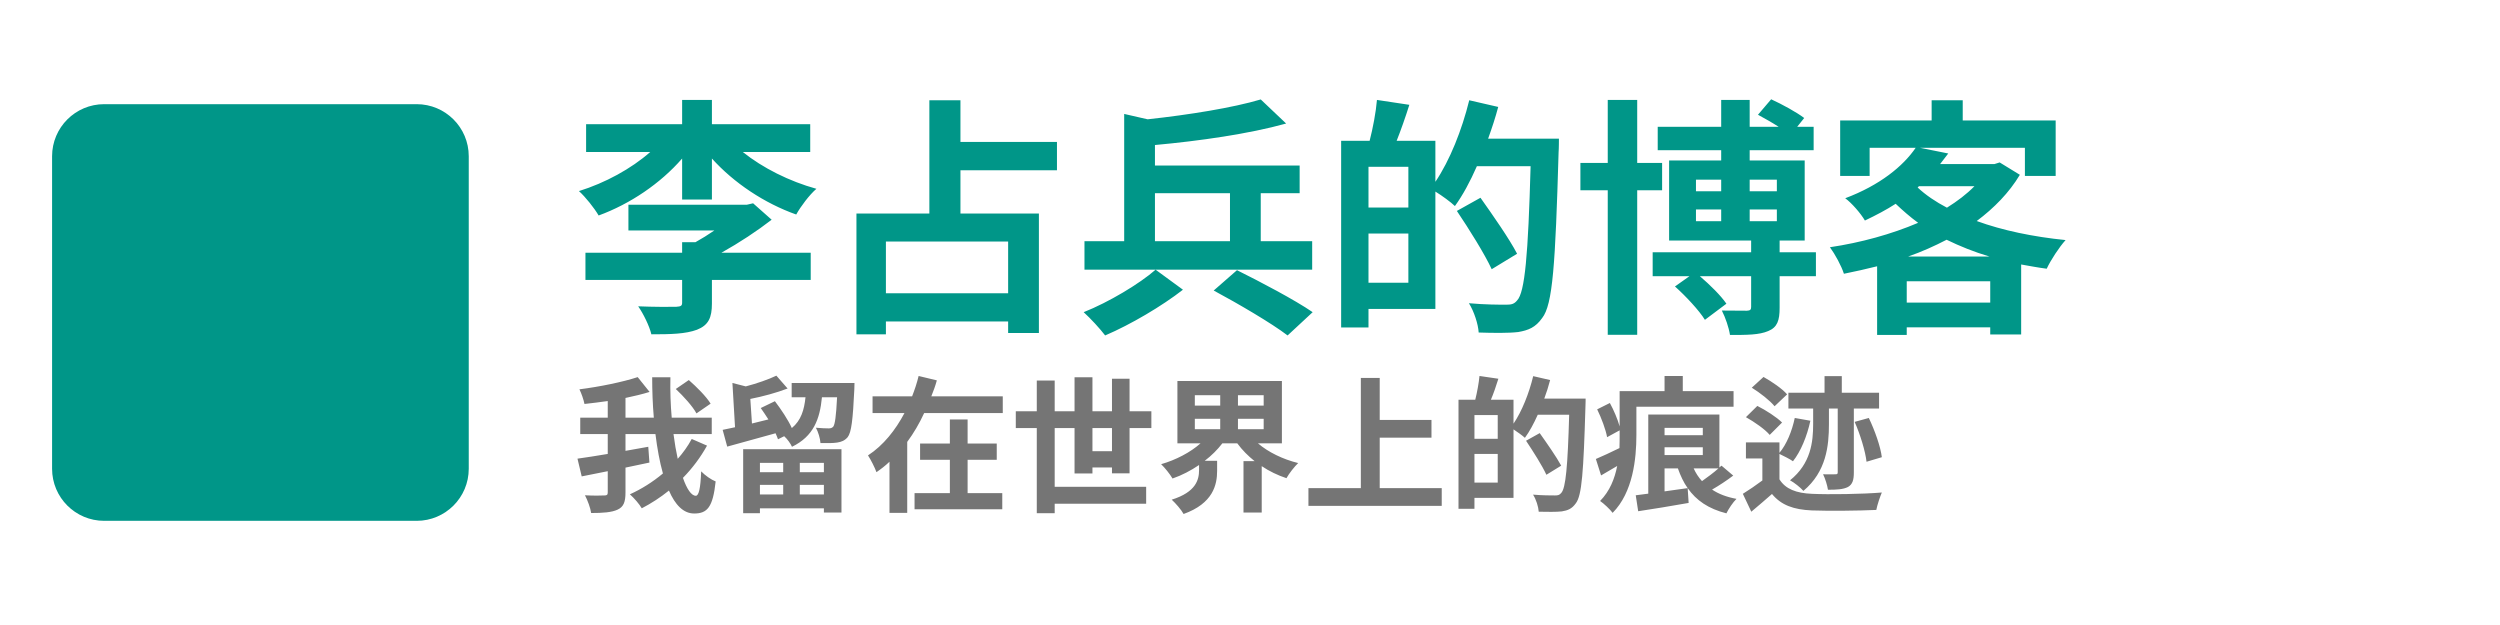
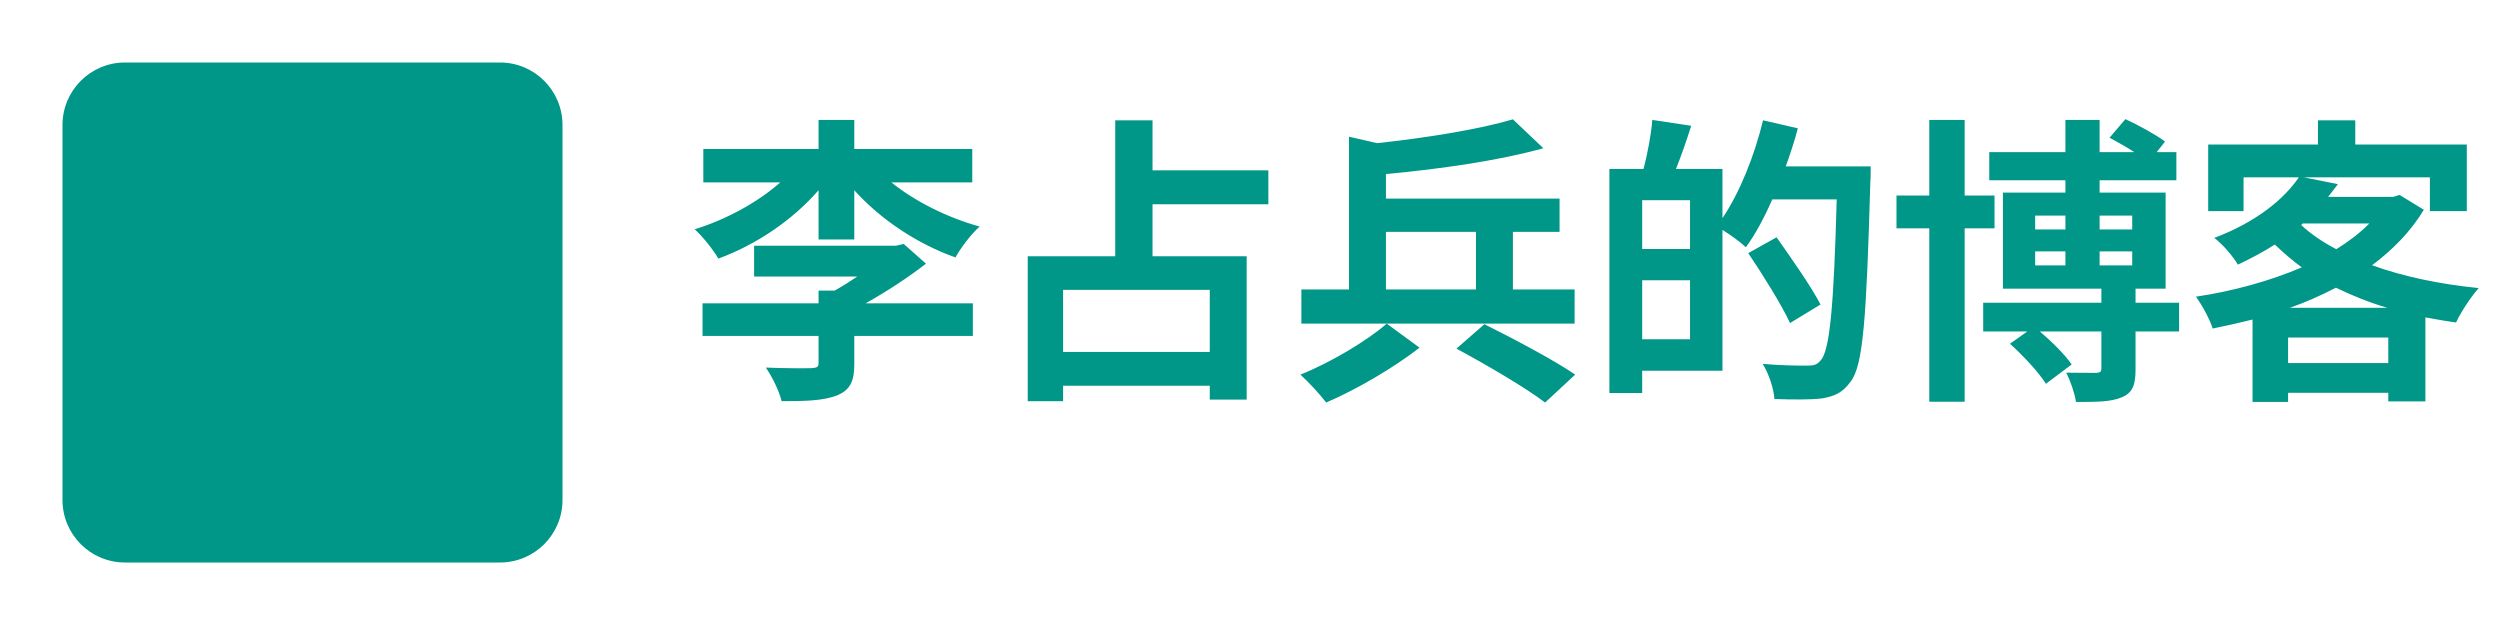
- <svg xmlns="http://www.w3.org/2000/svg" width="240" height="60" viewBox="0 0 240 60">
-   <style>
-     text {
-       font-family: 'Noto Sans', Arial, sans-serif;
-       font-weight: 600;
-     }
-     .main-text {
-       font-size: 24px;
-       fill: #009688;
-     }
-     .sub-text {
-       font-size: 14px;
-       fill: #757575;
-     }
-     .icon {
-       fill: #009688;
-     }
-   </style>
-   <rect class="icon" x="5" y="10" width="40" height="40" rx="5" />
-   <text x="55" y="30" class="main-text">李占兵的博客</text>
-   <text x="55" y="48" class="sub-text">我留在世界上的痕迹</text>
+ <svg xmlns="http://www.w3.org/2000/svg" width="200" height="50" viewBox="0 0 200 50">
+   <rect x="5" y="5" width="40" height="40" rx="5" fill="#009688" />
+   <text x="55" y="30" font-family="Arial, sans-serif" font-size="24" font-weight="bold" fill="#009688">李占兵的博客</text>
</svg>
